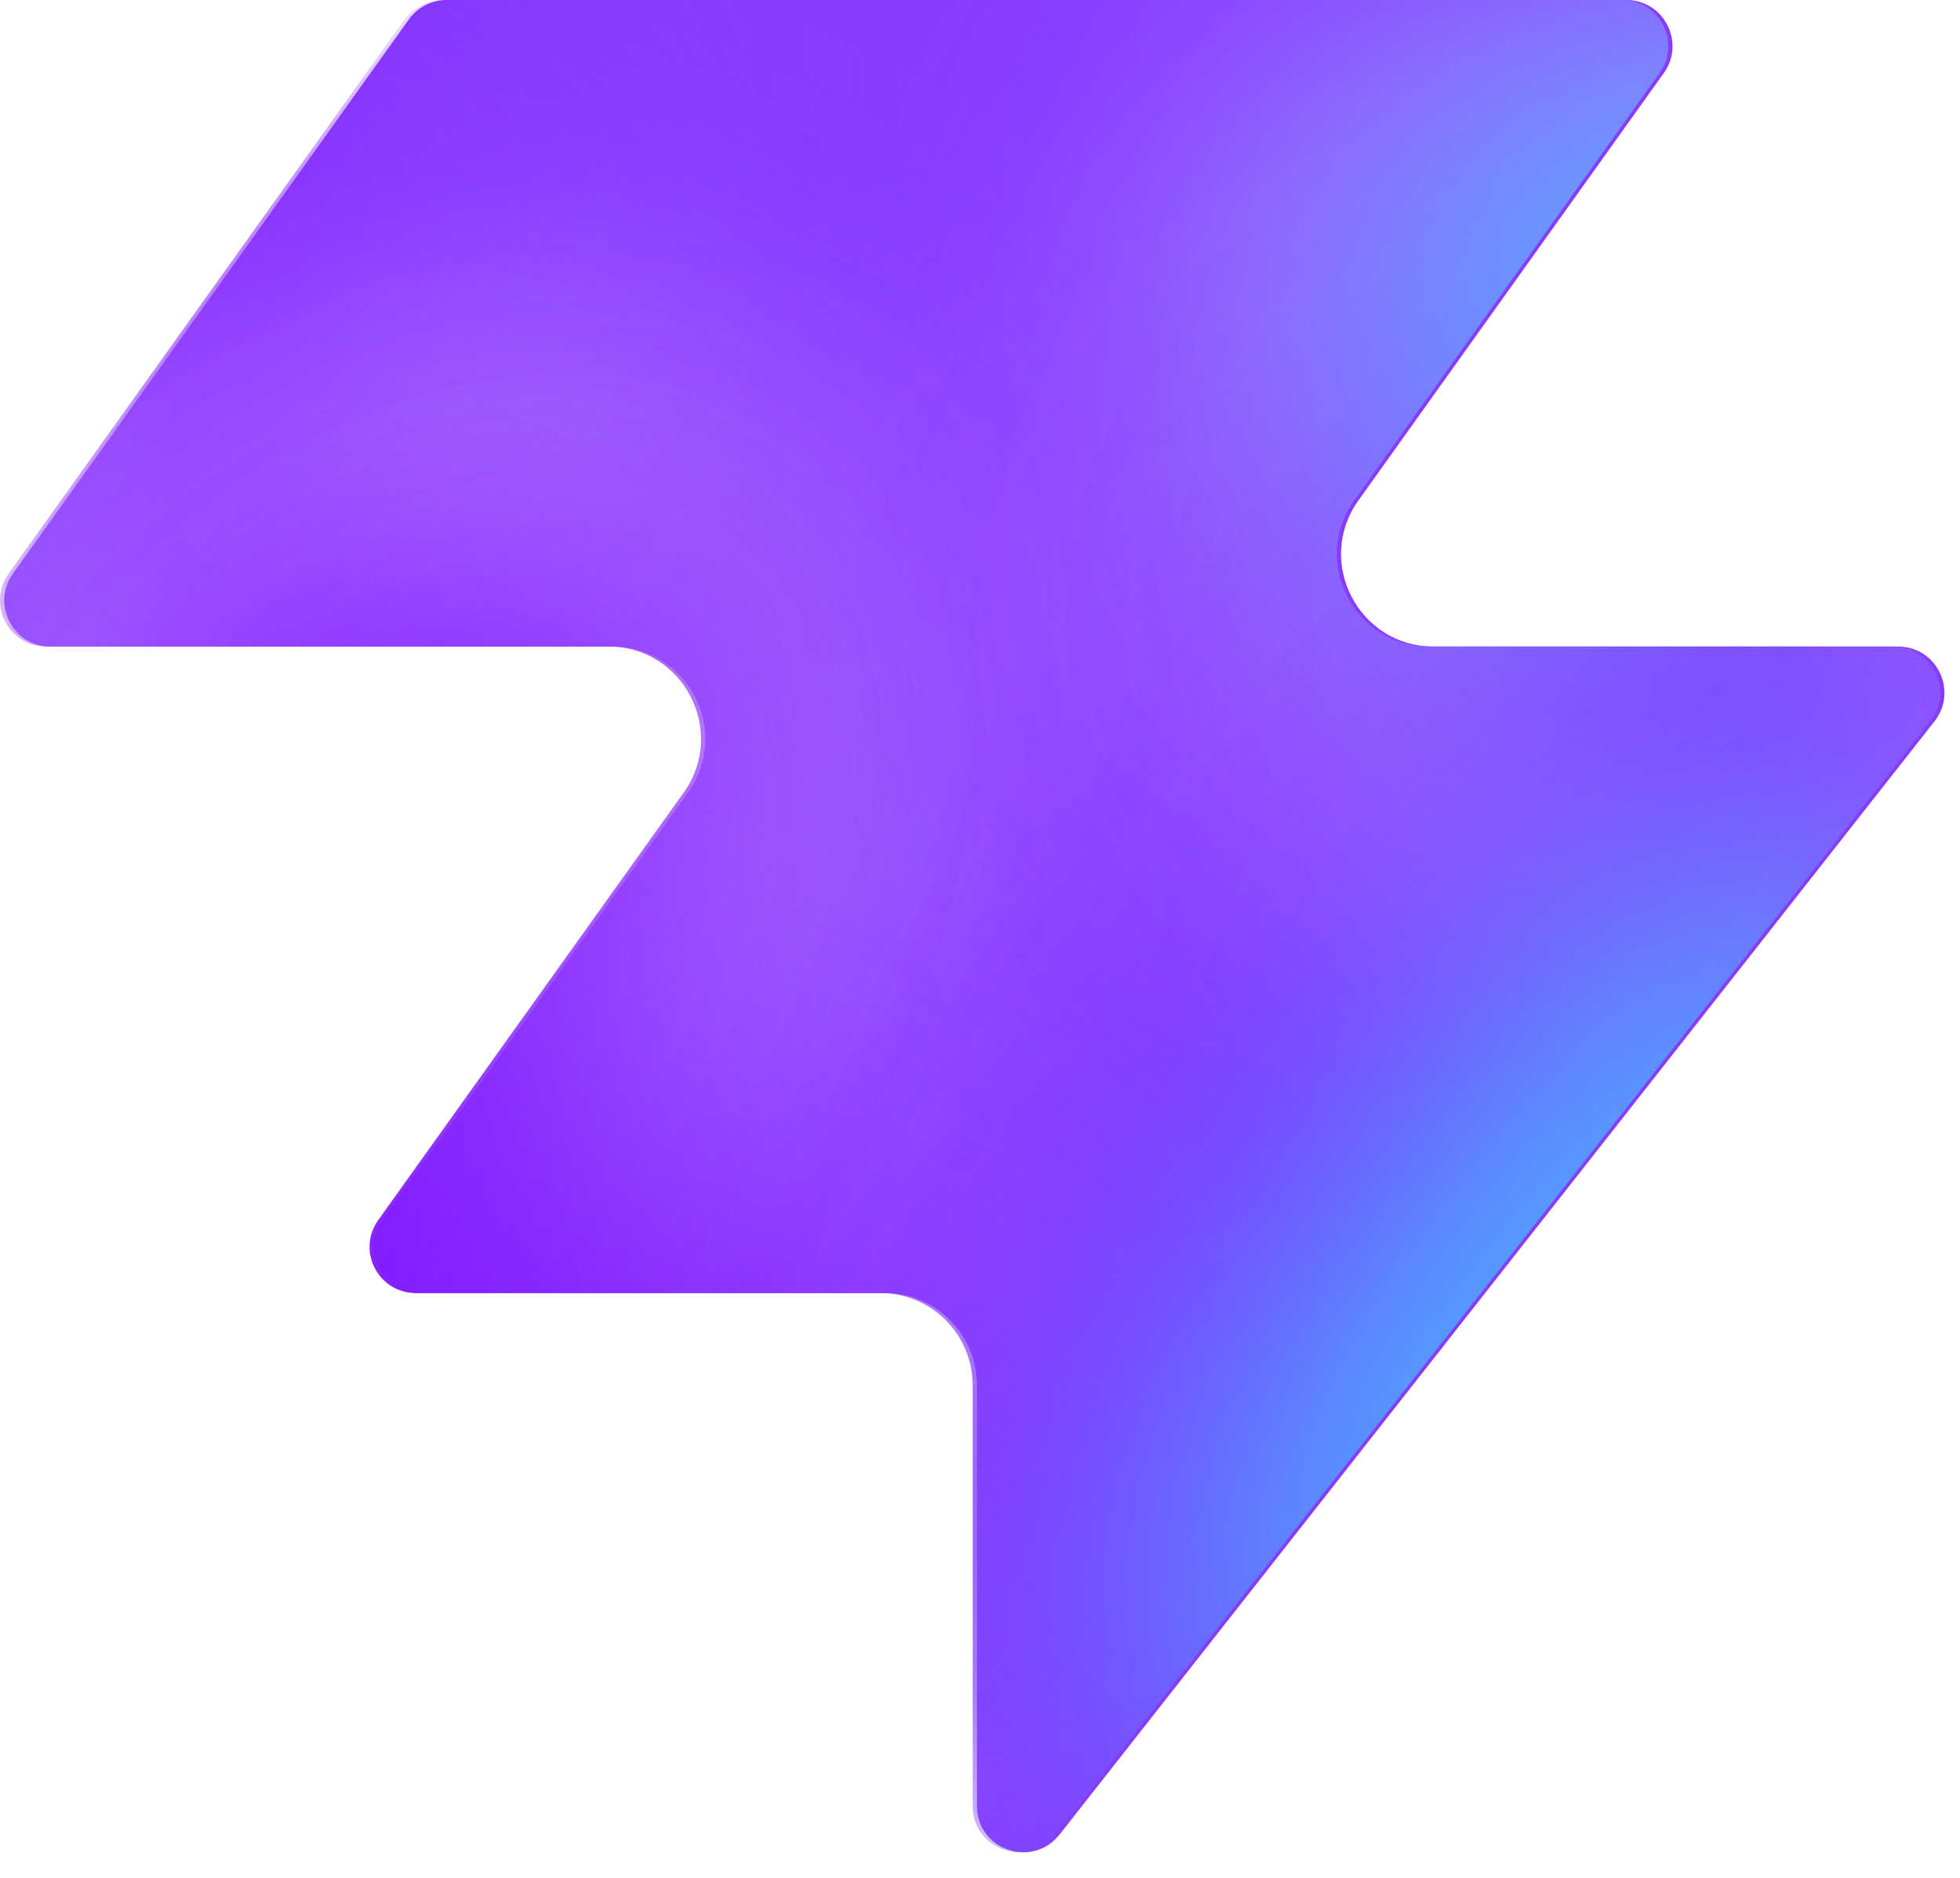
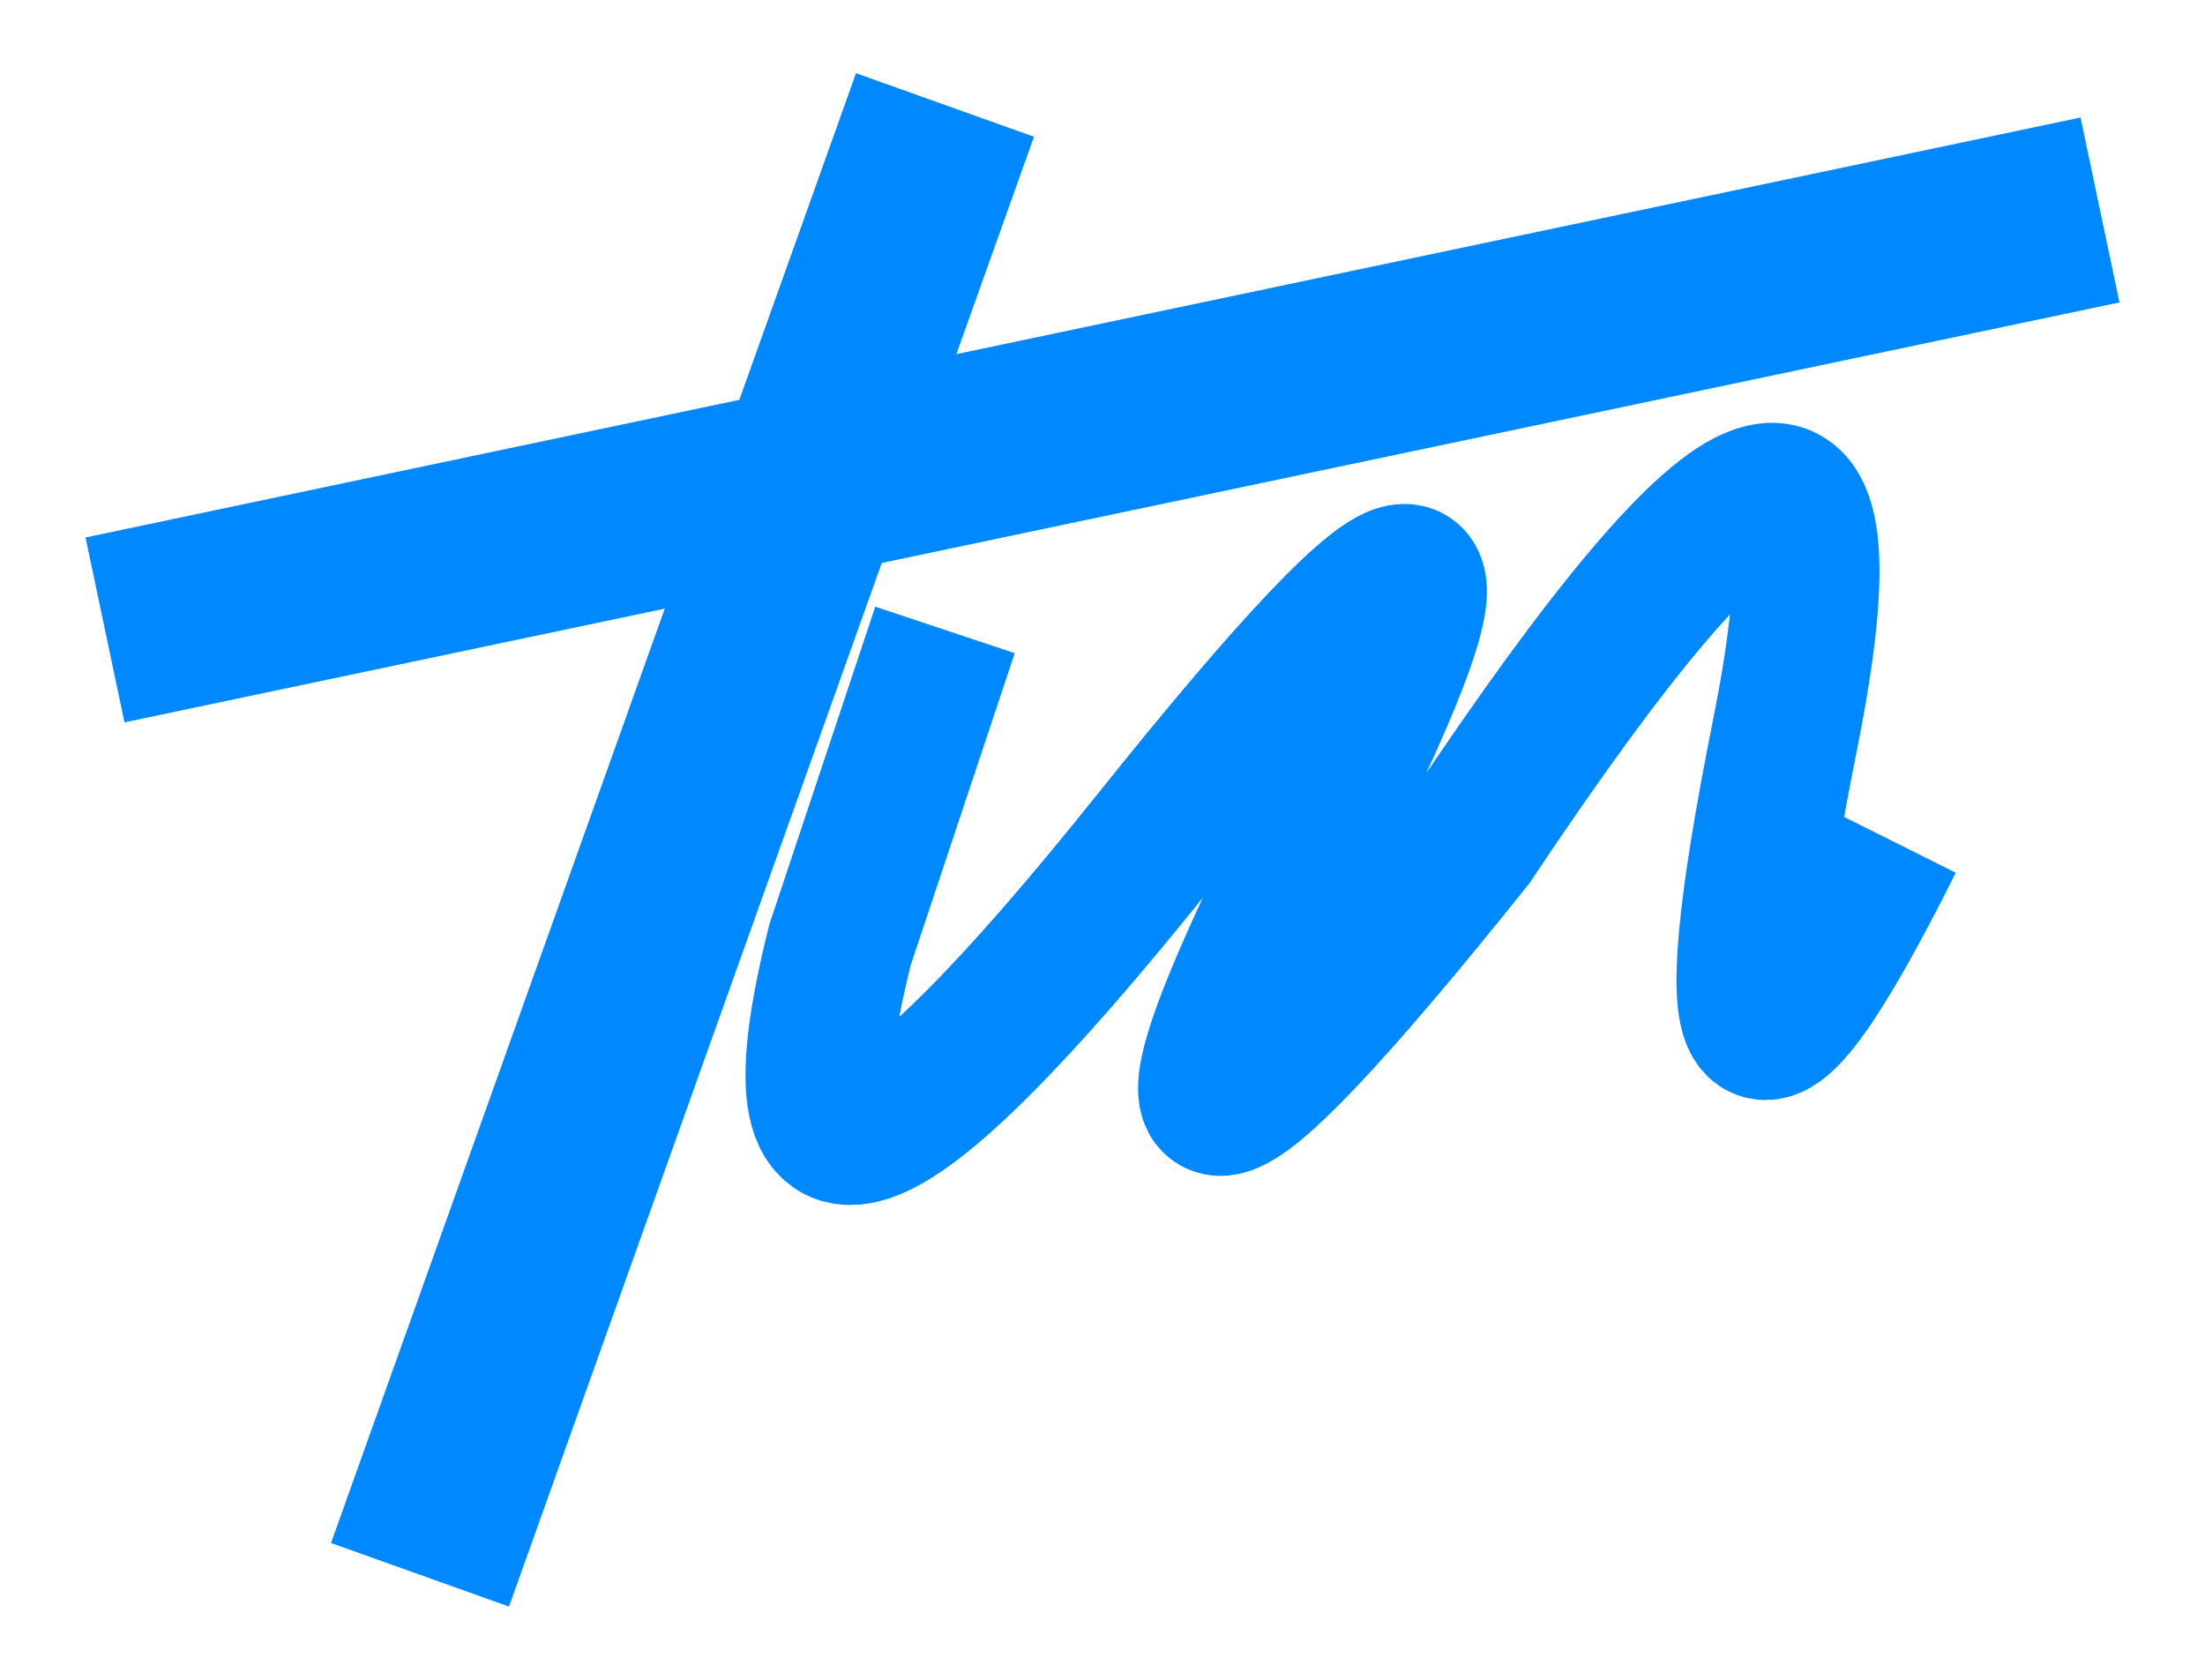
- <svg xmlns="http://www.w3.org/2000/svg" width="48" height="46" fill="none" viewBox="0 0 48 46">
-   <path fill="#863bff" d="M25.946 44.938c-.664.845-2.021.375-2.021-.698V33.937a2.26 2.26 0 0 0-2.262-2.262H10.287c-.92 0-1.456-1.04-.92-1.788l7.48-10.471c1.07-1.497 0-3.578-1.842-3.578H1.237c-.92 0-1.456-1.04-.92-1.788L10.013.474c.214-.297.556-.474.92-.474h28.894c.92 0 1.456 1.04.92 1.788l-7.48 10.471c-1.07 1.498 0 3.579 1.842 3.579h11.377c.943 0 1.473 1.088.89 1.83L25.947 44.94z" style="fill:#863bff;fill:color(display-p3 .525 .23 1);fill-opacity:1" />
-   <mask id="a" width="48" height="46" x="0" y="0" maskUnits="userSpaceOnUse" style="mask-type:alpha">
-     <path fill="#000" d="M25.842 44.938c-.664.844-2.021.375-2.021-.698V33.937a2.26 2.26 0 0 0-2.262-2.262H10.183c-.92 0-1.456-1.04-.92-1.788l7.48-10.471c1.07-1.498 0-3.579-1.842-3.579H1.133c-.92 0-1.456-1.04-.92-1.787L9.91.473c.214-.297.556-.474.92-.474h28.894c.92 0 1.456 1.04.92 1.788l-7.48 10.471c-1.07 1.498 0 3.578 1.842 3.578h11.377c.943 0 1.473 1.088.89 1.832L25.843 44.94z" style="fill:#000;fill-opacity:1" />
-   </mask>
-   <g mask="url(#a)">
-     <g filter="url(#b)">
-       <ellipse cx="5.508" cy="14.704" fill="#ede6ff" rx="5.508" ry="14.704" style="fill:#ede6ff;fill:color(display-p3 .927 .903 1);fill-opacity:1" transform="matrix(.00324 1 1 -.00324 -4.47 31.516)" />
-     </g>
-     <g filter="url(#c)">
-       <ellipse cx="10.399" cy="29.851" fill="#ede6ff" rx="10.399" ry="29.851" style="fill:#ede6ff;fill:color(display-p3 .927 .903 1);fill-opacity:1" transform="matrix(.00324 1 1 -.00324 -39.328 7.883)" />
-     </g>
-     <g filter="url(#d)">
-       <ellipse cx="5.508" cy="30.487" fill="#7e14ff" rx="5.508" ry="30.487" style="fill:#7e14ff;fill:color(display-p3 .492 .077 1);fill-opacity:1" transform="rotate(89.814 -25.913 -14.639)scale(1 -1)" />
-     </g>
-     <g filter="url(#e)">
-       <ellipse cx="5.508" cy="30.599" fill="#7e14ff" rx="5.508" ry="30.599" style="fill:#7e14ff;fill:color(display-p3 .492 .077 1);fill-opacity:1" transform="rotate(89.814 -32.644 -3.334)scale(1 -1)" />
-     </g>
-     <g filter="url(#f)">
-       <ellipse cx="5.508" cy="30.599" fill="#7e14ff" rx="5.508" ry="30.599" style="fill:#7e14ff;fill:color(display-p3 .492 .077 1);fill-opacity:1" transform="matrix(.00324 1 1 -.00324 -34.34 30.47)" />
-     </g>
-     <g filter="url(#g)">
-       <ellipse cx="14.072" cy="22.078" fill="#ede6ff" rx="14.072" ry="22.078" style="fill:#ede6ff;fill:color(display-p3 .927 .903 1);fill-opacity:1" transform="rotate(93.35 24.506 48.493)scale(-1 1)" />
-     </g>
-     <g filter="url(#h)">
-       <ellipse cx="3.47" cy="21.501" fill="#7e14ff" rx="3.47" ry="21.501" style="fill:#7e14ff;fill:color(display-p3 .492 .077 1);fill-opacity:1" transform="rotate(89.009 28.708 47.59)scale(-1 1)" />
-     </g>
-     <g filter="url(#i)">
-       <ellipse cx="3.47" cy="21.501" fill="#7e14ff" rx="3.47" ry="21.501" style="fill:#7e14ff;fill:color(display-p3 .492 .077 1);fill-opacity:1" transform="rotate(89.009 28.708 47.59)scale(-1 1)" />
-     </g>
-     <g filter="url(#j)">
-       <ellipse cx=".387" cy="8.972" fill="#7e14ff" rx="4.407" ry="29.108" style="fill:#7e14ff;fill:color(display-p3 .492 .077 1);fill-opacity:1" transform="rotate(39.51 .387 8.972)" />
-     </g>
-     <g filter="url(#k)">
-       <ellipse cx="47.523" cy="-6.092" fill="#7e14ff" rx="4.407" ry="29.108" style="fill:#7e14ff;fill:color(display-p3 .492 .077 1);fill-opacity:1" transform="rotate(37.892 47.523 -6.092)" />
-     </g>
-     <g filter="url(#l)">
-       <ellipse cx="41.412" cy="6.333" fill="#47bfff" rx="5.971" ry="9.665" style="fill:#47bfff;fill:color(display-p3 .28 .748 1);fill-opacity:1" transform="rotate(37.892 41.412 6.333)" />
-     </g>
-     <g filter="url(#m)">
-       <ellipse cx="-1.879" cy="38.332" fill="#7e14ff" rx="4.407" ry="29.108" style="fill:#7e14ff;fill:color(display-p3 .492 .077 1);fill-opacity:1" transform="rotate(37.892 -1.88 38.332)" />
-     </g>
-     <g filter="url(#n)">
-       <ellipse cx="-1.879" cy="38.332" fill="#7e14ff" rx="4.407" ry="29.108" style="fill:#7e14ff;fill:color(display-p3 .492 .077 1);fill-opacity:1" transform="rotate(37.892 -1.88 38.332)" />
-     </g>
-     <g filter="url(#o)">
-       <ellipse cx="35.651" cy="29.907" fill="#7e14ff" rx="4.407" ry="29.108" style="fill:#7e14ff;fill:color(display-p3 .492 .077 1);fill-opacity:1" transform="rotate(37.892 35.651 29.907)" />
-     </g>
-     <g filter="url(#p)">
-       <ellipse cx="38.418" cy="32.4" fill="#47bfff" rx="5.971" ry="15.297" style="fill:#47bfff;fill:color(display-p3 .28 .748 1);fill-opacity:1" transform="rotate(37.892 38.418 32.4)" />
-     </g>
+ <svg xmlns="http://www.w3.org/2000/svg" viewBox="0 0 21 16">
+   <g stroke="#0088ff" fill="none">
+     <path class="draw" stroke-width="1.8" style="--duration: 150ms; --delay: 200ms" pathLength="100" d="M9 1L4 15" />
+     <path class="draw" stroke-width="1.8" style="--duration: 150ms; --delay: 350ms" pathLength="100" d="M1 6L20 2" />
+     <path class="draw" stroke-width="1.4" style="--duration: 200ms; --delay: 500ms" pathLength="100" d="M9 6L8 9Q7 13 11 8T12.5 8T14 8Q18 2 17 7T18 8" />
  </g>
-   <defs>
-     <filter id="b" width="60.045" height="41.654" x="-19.77" y="16.149" color-interpolation-filters="sRGB" filterUnits="userSpaceOnUse">
-       <feFlood flood-opacity="0" result="BackgroundImageFix" />
-       <feBlend in="SourceGraphic" in2="BackgroundImageFix" result="shape" />
-       <feGaussianBlur result="effect1_foregroundBlur_2002_17158" stdDeviation="7.659" />
-     </filter>
-     <filter id="c" width="90.34" height="51.437" x="-54.613" y="-7.533" color-interpolation-filters="sRGB" filterUnits="userSpaceOnUse">
-       <feFlood flood-opacity="0" result="BackgroundImageFix" />
-       <feBlend in="SourceGraphic" in2="BackgroundImageFix" result="shape" />
-       <feGaussianBlur result="effect1_foregroundBlur_2002_17158" stdDeviation="7.659" />
-     </filter>
-     <filter id="d" width="79.355" height="29.4" x="-49.64" y="2.03" color-interpolation-filters="sRGB" filterUnits="userSpaceOnUse">
-       <feFlood flood-opacity="0" result="BackgroundImageFix" />
-       <feBlend in="SourceGraphic" in2="BackgroundImageFix" result="shape" />
-       <feGaussianBlur result="effect1_foregroundBlur_2002_17158" stdDeviation="4.596" />
-     </filter>
-     <filter id="e" width="79.579" height="29.4" x="-45.045" y="20.029" color-interpolation-filters="sRGB" filterUnits="userSpaceOnUse">
-       <feFlood flood-opacity="0" result="BackgroundImageFix" />
-       <feBlend in="SourceGraphic" in2="BackgroundImageFix" result="shape" />
-       <feGaussianBlur result="effect1_foregroundBlur_2002_17158" stdDeviation="4.596" />
-     </filter>
-     <filter id="f" width="79.579" height="29.4" x="-43.513" y="21.178" color-interpolation-filters="sRGB" filterUnits="userSpaceOnUse">
-       <feFlood flood-opacity="0" result="BackgroundImageFix" />
-       <feBlend in="SourceGraphic" in2="BackgroundImageFix" result="shape" />
-       <feGaussianBlur result="effect1_foregroundBlur_2002_17158" stdDeviation="4.596" />
-     </filter>
-     <filter id="g" width="74.749" height="58.852" x="15.756" y="-17.901" color-interpolation-filters="sRGB" filterUnits="userSpaceOnUse">
-       <feFlood flood-opacity="0" result="BackgroundImageFix" />
-       <feBlend in="SourceGraphic" in2="BackgroundImageFix" result="shape" />
-       <feGaussianBlur result="effect1_foregroundBlur_2002_17158" stdDeviation="7.659" />
-     </filter>
-     <filter id="h" width="61.377" height="25.362" x="23.548" y="2.284" color-interpolation-filters="sRGB" filterUnits="userSpaceOnUse">
-       <feFlood flood-opacity="0" result="BackgroundImageFix" />
-       <feBlend in="SourceGraphic" in2="BackgroundImageFix" result="shape" />
-       <feGaussianBlur result="effect1_foregroundBlur_2002_17158" stdDeviation="4.596" />
-     </filter>
-     <filter id="i" width="61.377" height="25.362" x="23.548" y="2.284" color-interpolation-filters="sRGB" filterUnits="userSpaceOnUse">
-       <feFlood flood-opacity="0" result="BackgroundImageFix" />
-       <feBlend in="SourceGraphic" in2="BackgroundImageFix" result="shape" />
-       <feGaussianBlur result="effect1_foregroundBlur_2002_17158" stdDeviation="4.596" />
-     </filter>
-     <filter id="j" width="56.045" height="63.649" x="-27.636" y="-22.853" color-interpolation-filters="sRGB" filterUnits="userSpaceOnUse">
-       <feFlood flood-opacity="0" result="BackgroundImageFix" />
-       <feBlend in="SourceGraphic" in2="BackgroundImageFix" result="shape" />
-       <feGaussianBlur result="effect1_foregroundBlur_2002_17158" stdDeviation="4.596" />
-     </filter>
-     <filter id="k" width="54.814" height="64.646" x="20.116" y="-38.415" color-interpolation-filters="sRGB" filterUnits="userSpaceOnUse">
-       <feFlood flood-opacity="0" result="BackgroundImageFix" />
-       <feBlend in="SourceGraphic" in2="BackgroundImageFix" result="shape" />
-       <feGaussianBlur result="effect1_foregroundBlur_2002_17158" stdDeviation="4.596" />
-     </filter>
-     <filter id="l" width="33.541" height="35.313" x="24.641" y="-11.323" color-interpolation-filters="sRGB" filterUnits="userSpaceOnUse">
-       <feFlood flood-opacity="0" result="BackgroundImageFix" />
-       <feBlend in="SourceGraphic" in2="BackgroundImageFix" result="shape" />
-       <feGaussianBlur result="effect1_foregroundBlur_2002_17158" stdDeviation="4.596" />
-     </filter>
-     <filter id="m" width="54.814" height="64.646" x="-29.286" y="6.009" color-interpolation-filters="sRGB" filterUnits="userSpaceOnUse">
-       <feFlood flood-opacity="0" result="BackgroundImageFix" />
-       <feBlend in="SourceGraphic" in2="BackgroundImageFix" result="shape" />
-       <feGaussianBlur result="effect1_foregroundBlur_2002_17158" stdDeviation="4.596" />
-     </filter>
-     <filter id="n" width="54.814" height="64.646" x="-29.286" y="6.009" color-interpolation-filters="sRGB" filterUnits="userSpaceOnUse">
-       <feFlood flood-opacity="0" result="BackgroundImageFix" />
-       <feBlend in="SourceGraphic" in2="BackgroundImageFix" result="shape" />
-       <feGaussianBlur result="effect1_foregroundBlur_2002_17158" stdDeviation="4.596" />
-     </filter>
-     <filter id="o" width="54.814" height="64.646" x="8.244" y="-2.416" color-interpolation-filters="sRGB" filterUnits="userSpaceOnUse">
-       <feFlood flood-opacity="0" result="BackgroundImageFix" />
-       <feBlend in="SourceGraphic" in2="BackgroundImageFix" result="shape" />
-       <feGaussianBlur result="effect1_foregroundBlur_2002_17158" stdDeviation="4.596" />
-     </filter>
-     <filter id="p" width="39.409" height="43.623" x="18.713" y="10.588" color-interpolation-filters="sRGB" filterUnits="userSpaceOnUse">
-       <feFlood flood-opacity="0" result="BackgroundImageFix" />
-       <feBlend in="SourceGraphic" in2="BackgroundImageFix" result="shape" />
-       <feGaussianBlur result="effect1_foregroundBlur_2002_17158" stdDeviation="4.596" />
-     </filter>
-   </defs>
</svg>
